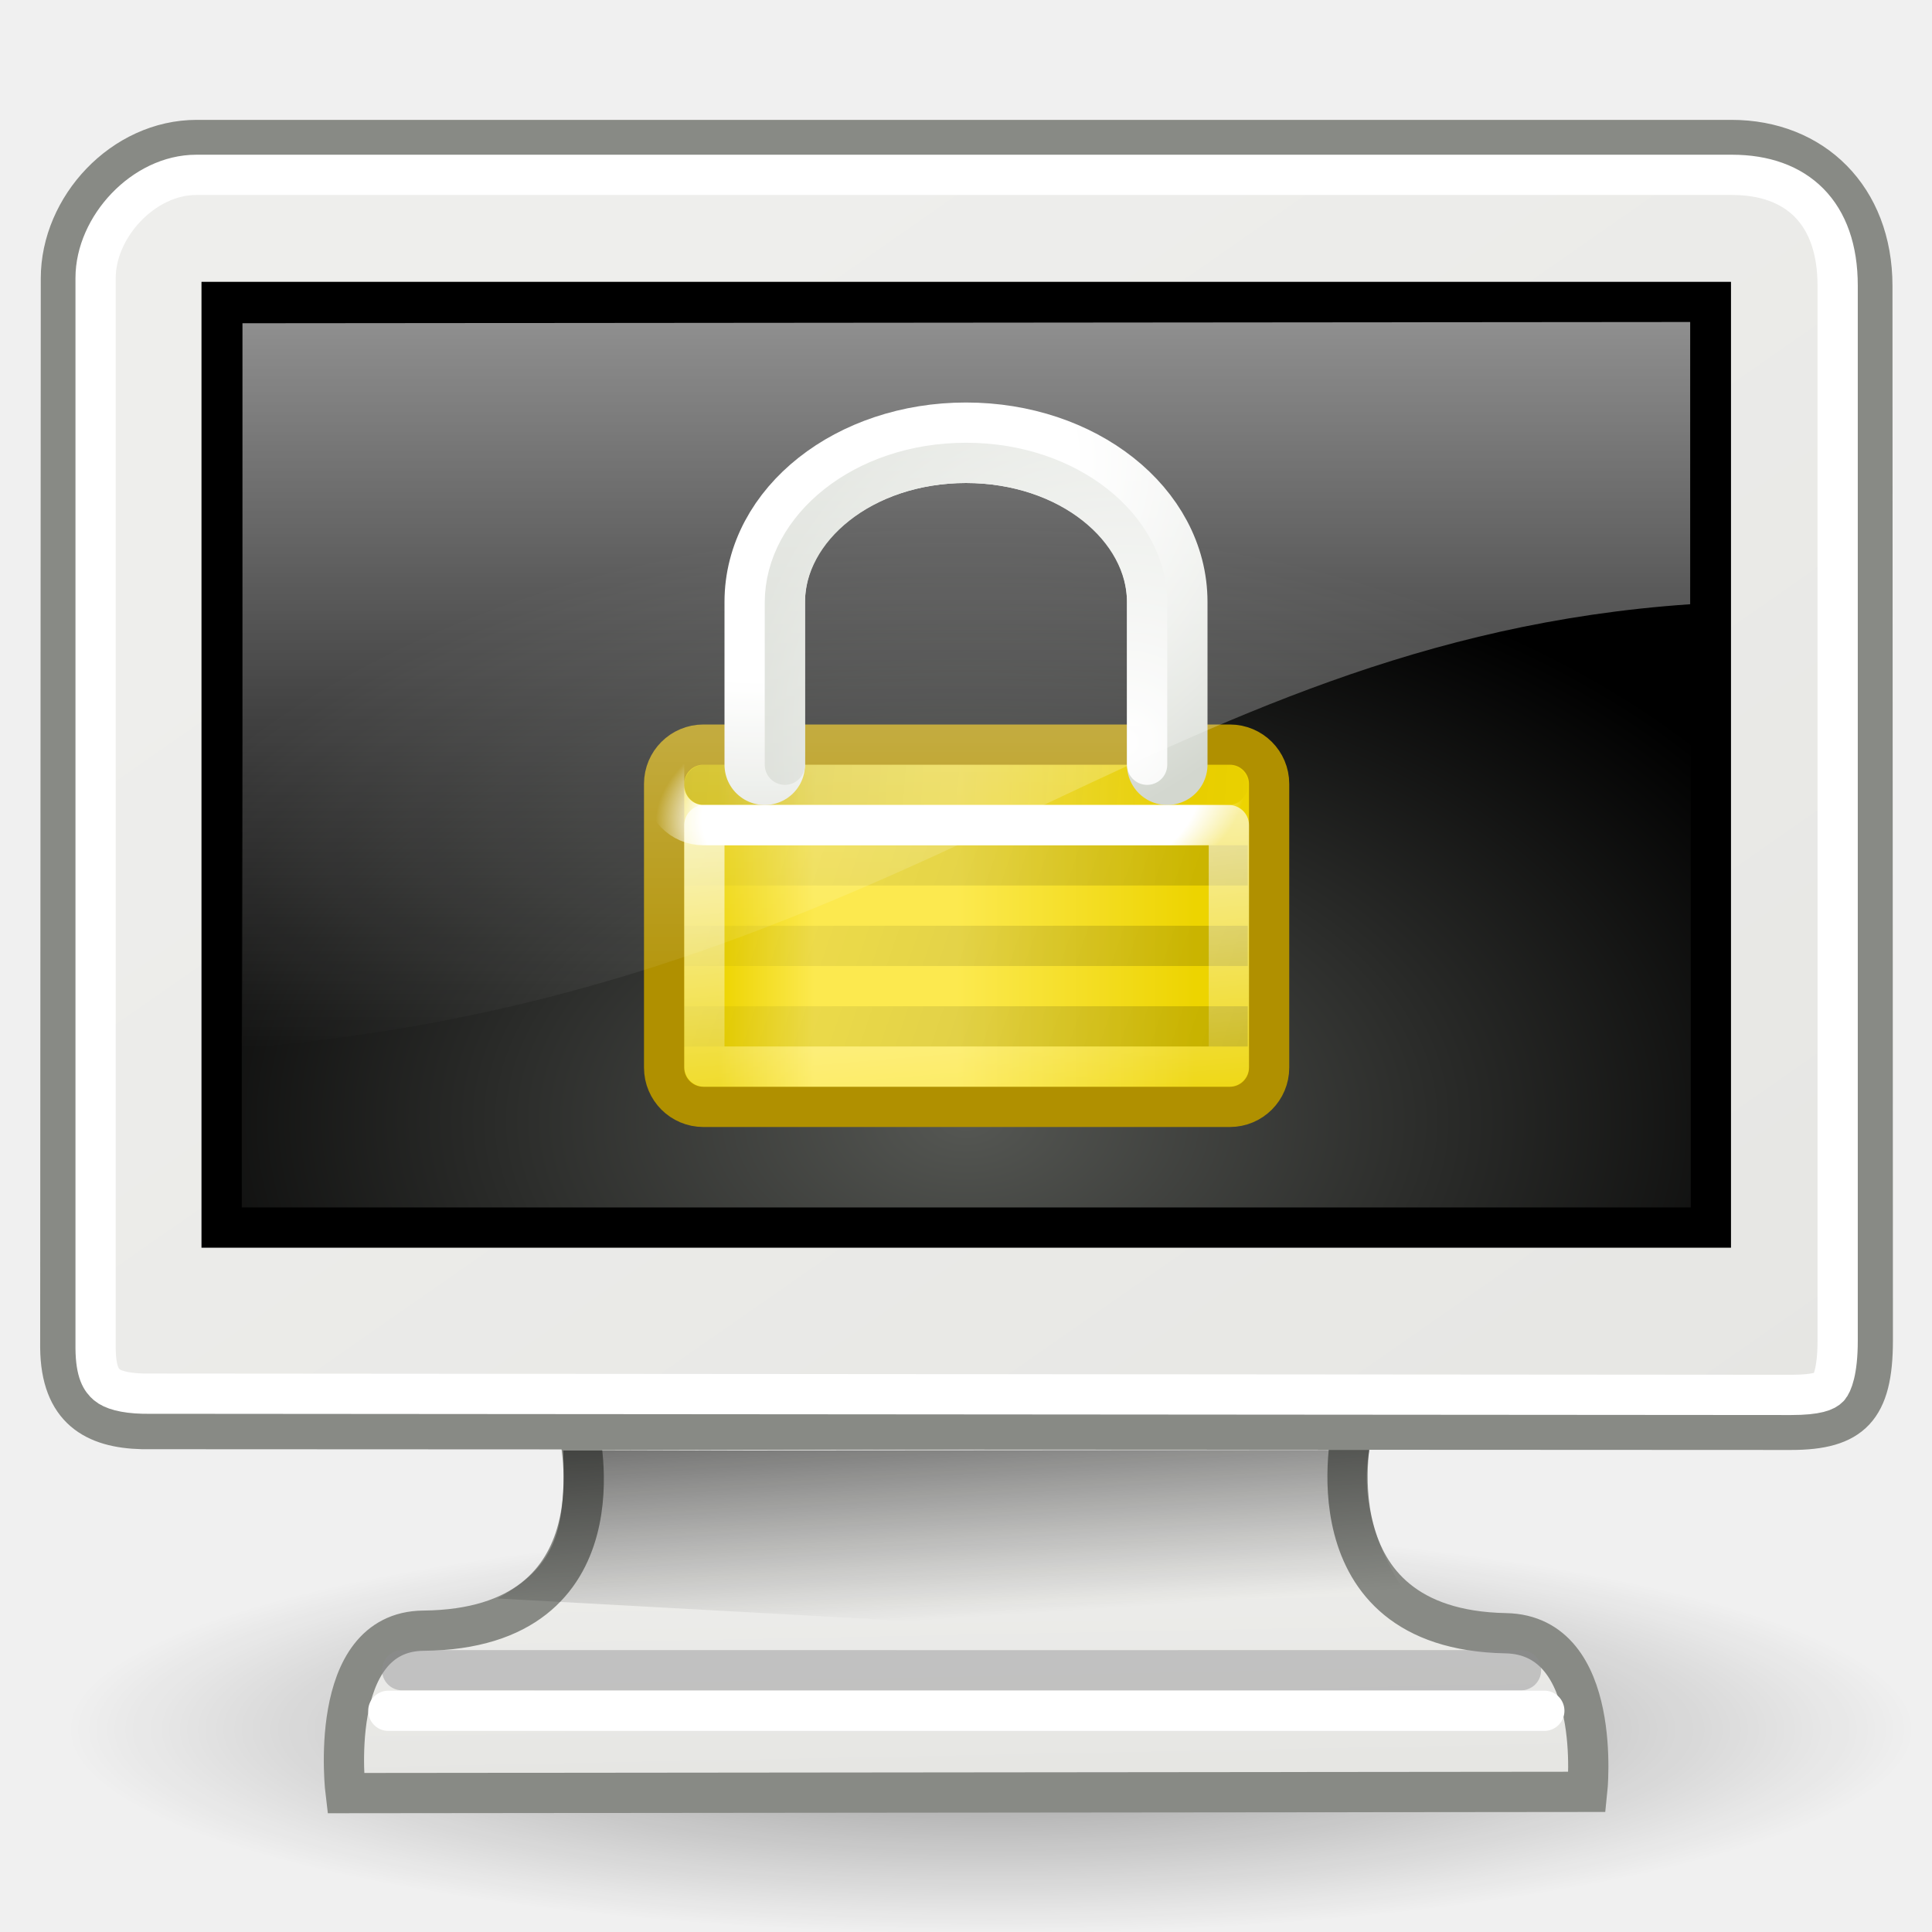
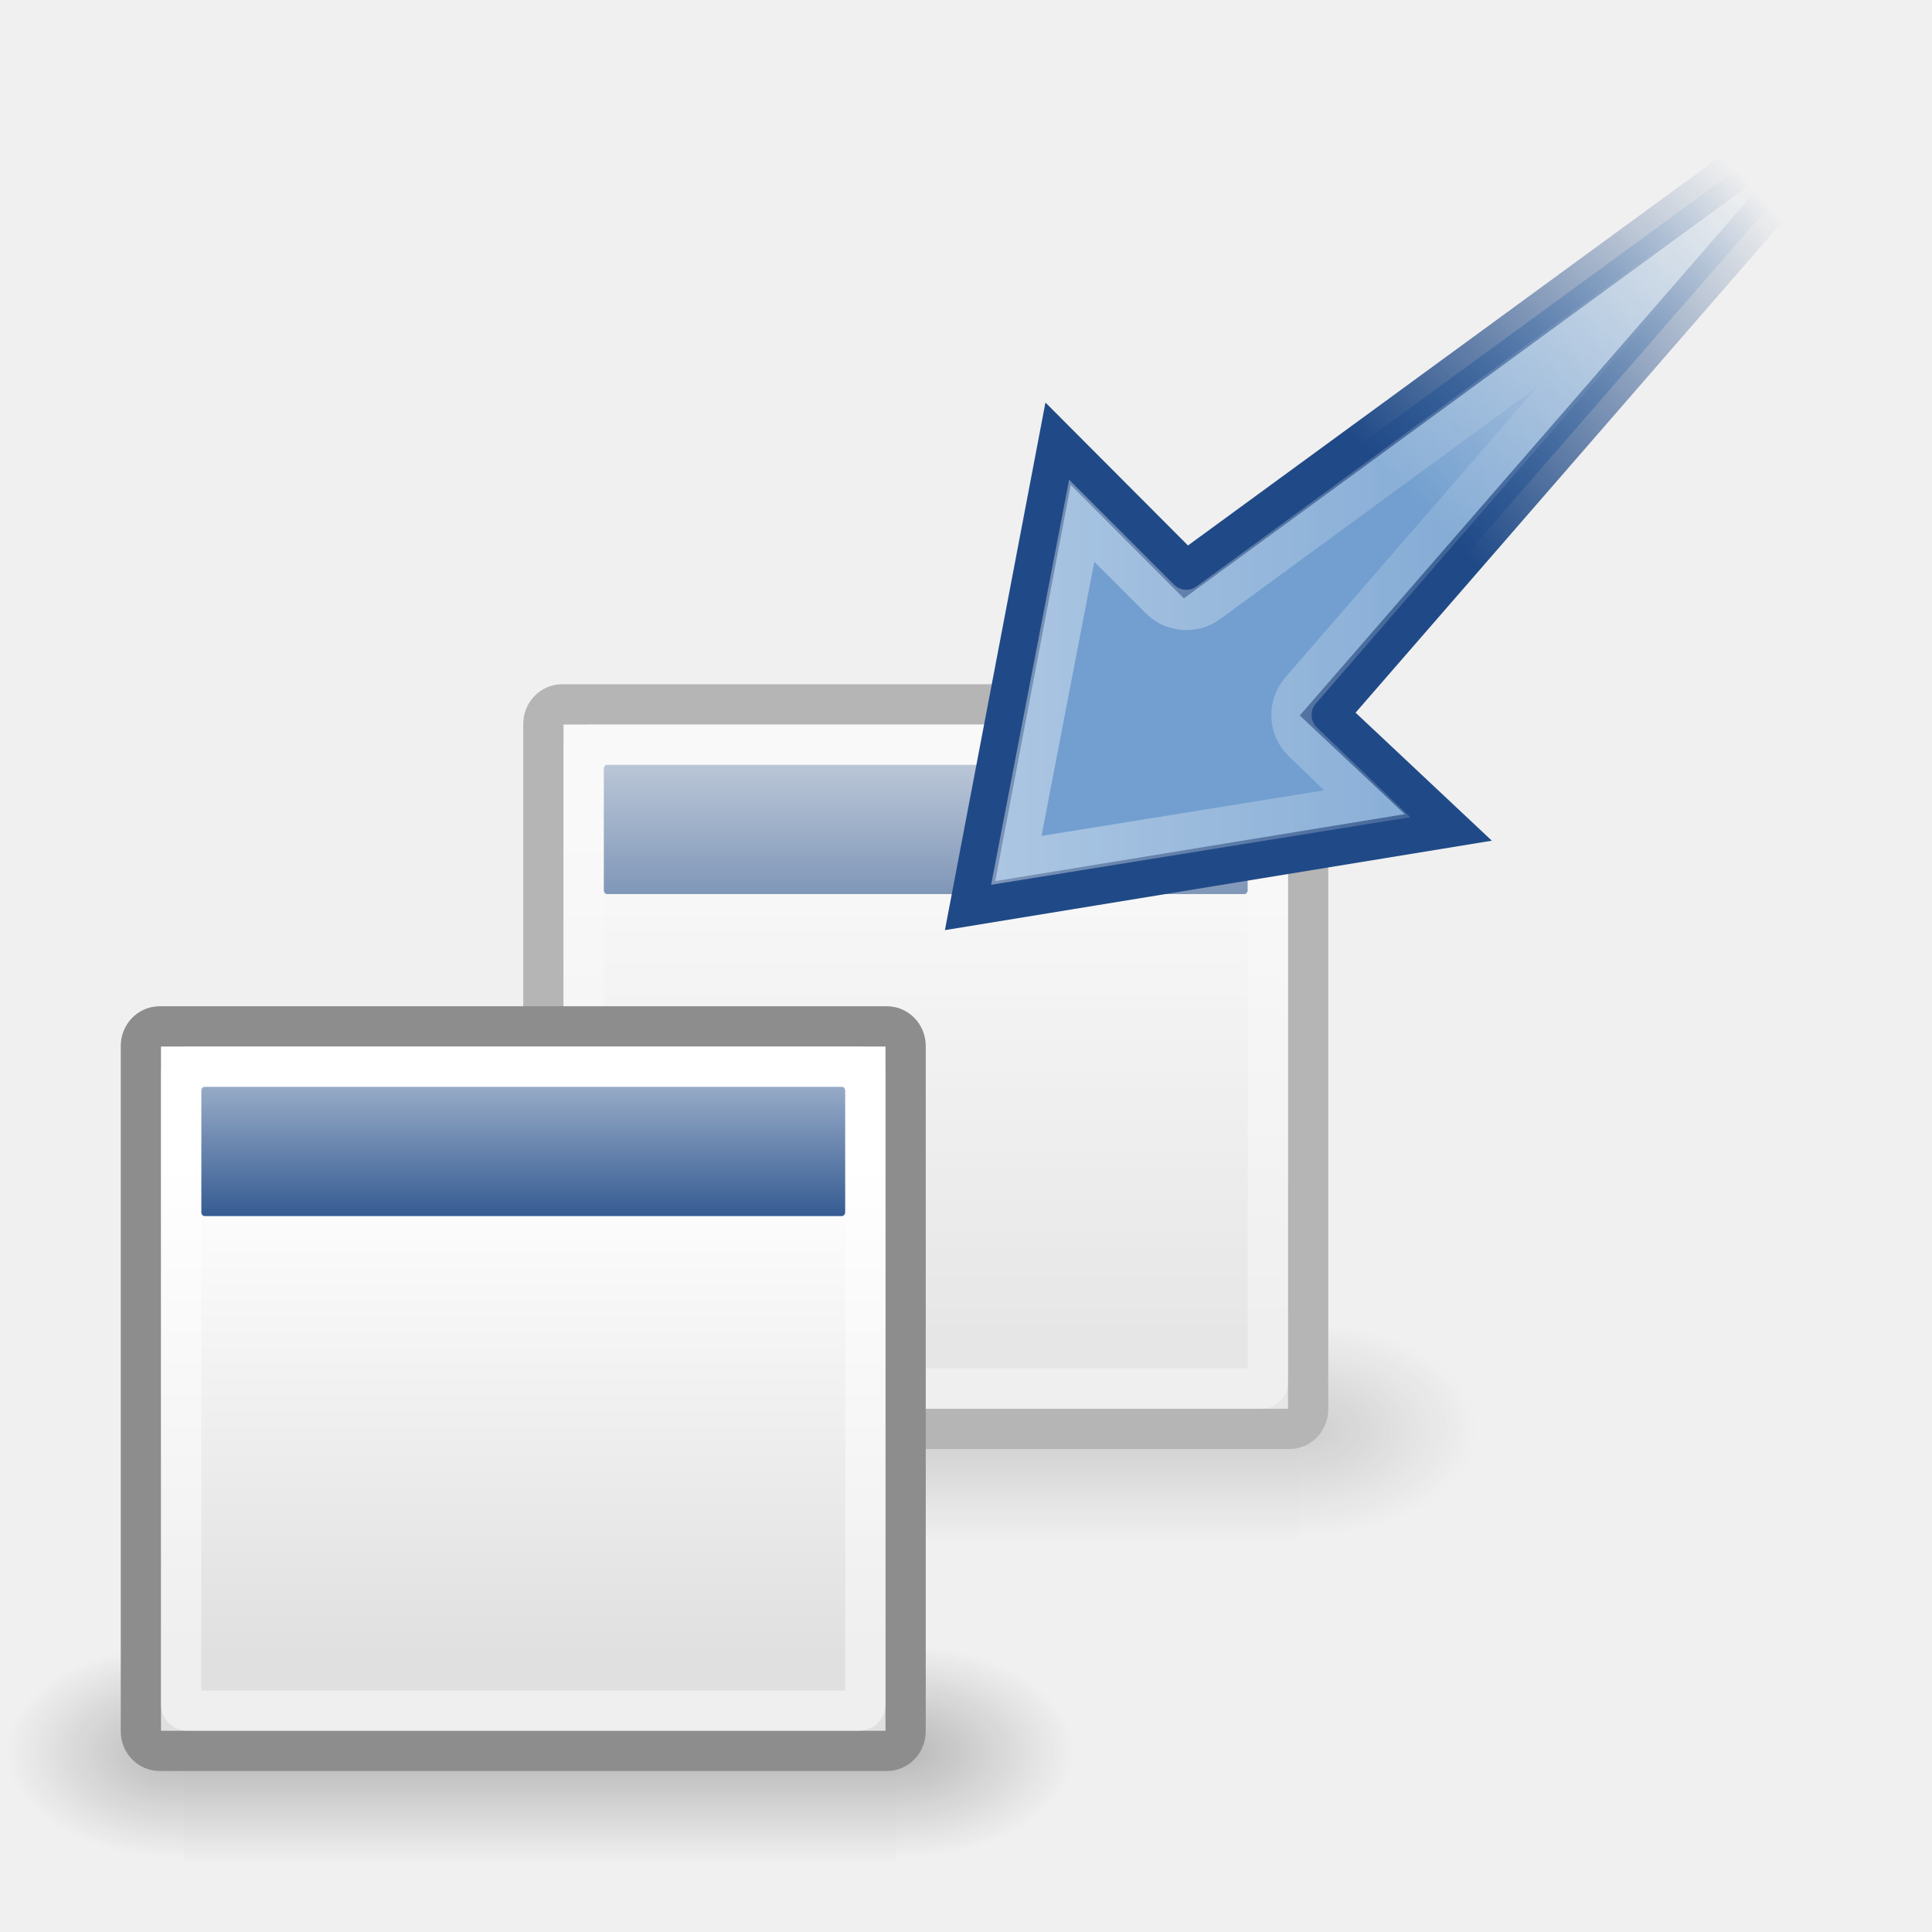
- <svg xmlns="http://www.w3.org/2000/svg" xmlns:xlink="http://www.w3.org/1999/xlink" width="48px" height="48px" id="svg3304">
-   <defs id="defs3306">
-     <linearGradient id="linearGradient3877">
-       <stop style="stop-color:white;stop-opacity:1;" offset="0" id="stop3879" />
-       <stop id="stop3895" offset="0.843" style="stop-color:white;stop-opacity:1;" />
-       <stop style="stop-color:white;stop-opacity:0;" offset="1" id="stop3881" />
+ <svg xmlns="http://www.w3.org/2000/svg" xmlns:xlink="http://www.w3.org/1999/xlink" version="1.0" x="0" y="0" width="48" height="48" id="svg11300">
+   <defs id="defs3">
+     <linearGradient id="linearGradient2905">
+       <stop style="stop-color:#729fcf;stop-opacity:1;" offset="0" id="stop2907" />
+       <stop style="stop-color:#729fcf;stop-opacity:0;" offset="1" id="stop2909" />
    </linearGradient>
-     <linearGradient id="linearGradient3866">
-       <stop id="stop3868" offset="0" style="stop-color:white;stop-opacity:1;" />
-       <stop id="stop3870" offset="1" style="stop-color:#d3d7cf;stop-opacity:1" />
+     <linearGradient id="linearGradient2897">
+       <stop style="stop-color:#204a87;stop-opacity:1;" offset="0" id="stop2899" />
+       <stop style="stop-color:#204a87;stop-opacity:0;" offset="1" id="stop2901" />
    </linearGradient>
-     <linearGradient id="linearGradient3858">
-       <stop style="stop-color:black;stop-opacity:1" offset="0" id="stop3860" />
-       <stop style="stop-color:#c4a000;stop-opacity:0;" offset="1" id="stop3862" />
+     <linearGradient id="linearGradient2889">
+       <stop style="stop-color:white;stop-opacity:1;" offset="0" id="stop2891" />
+       <stop style="stop-color:white;stop-opacity:0;" offset="1" id="stop2893" />
    </linearGradient>
-     <linearGradient id="linearGradient3776">
-       <stop style="stop-color:black;stop-opacity:1;" offset="0" id="stop3778" />
-       <stop style="stop-color:black;stop-opacity:0;" offset="1" id="stop3780" />
+     <radialGradient xlink:href="#linearGradient5060" id="radialGradient5031" gradientUnits="userSpaceOnUse" gradientTransform="matrix(-2.774389,0,0,1.969706,112.7623,-872.8854)" cx="605.714" cy="486.648" fx="605.714" fy="486.648" r="117.143" />
+     <linearGradient id="linearGradient5060">
+       <stop style="stop-color:black;stop-opacity:1;" offset="0" id="stop5062" />
+       <stop style="stop-color:black;stop-opacity:0;" offset="1" id="stop5064" />
    </linearGradient>
-     <linearGradient id="linearGradient3734">
-       <stop style="stop-color:white;stop-opacity:1;" offset="0" id="stop3736" />
-       <stop style="stop-color:white;stop-opacity:0;" offset="1" id="stop3738" />
+     <radialGradient xlink:href="#linearGradient5060" id="radialGradient5029" gradientUnits="userSpaceOnUse" gradientTransform="matrix(2.774389,0,0,1.969706,-1891.633,-872.8854)" cx="605.714" cy="486.648" fx="605.714" fy="486.648" r="117.143" />
+     <linearGradient id="linearGradient5048">
+       <stop style="stop-color:black;stop-opacity:0;" offset="0" id="stop5050" />
+       <stop id="stop5056" offset="0.5" style="stop-color:black;stop-opacity:1;" />
+       <stop style="stop-color:black;stop-opacity:0;" offset="1" id="stop5052" />
    </linearGradient>
-     <linearGradient id="linearGradient2833">
-       <stop style="stop-color:#edd400;stop-opacity:1" offset="0" id="stop2835" />
-       <stop id="stop2841" offset="0.2" style="stop-color:#fce94f;stop-opacity:1;" />
-       <stop style="stop-color:#fce94f;stop-opacity:1;" offset="0.5" id="stop2843" />
-       <stop style="stop-color:#edd400;stop-opacity:1" offset="1" id="stop2837" />
+     <linearGradient xlink:href="#linearGradient5048" id="linearGradient5027" gradientUnits="userSpaceOnUse" gradientTransform="matrix(2.774389,0,0,1.969706,-1892.179,-872.8854)" x1="302.857" y1="366.648" x2="302.857" y2="609.505" />
+     <linearGradient id="linearGradient4816">
+       <stop style="stop-color:#204a87;stop-opacity:1" offset="0" id="stop4818" />
+       <stop style="stop-color:#204a87;stop-opacity:0" offset="1" id="stop4820" />
    </linearGradient>
-     <linearGradient id="linearGradient2817">
-       <stop style="stop-color:white;stop-opacity:1;" offset="0" id="stop2819" />
-       <stop id="stop3899" offset="0.506" style="stop-color:white;stop-opacity:1;" />
-       <stop style="stop-color:#d3d7cf;stop-opacity:1" offset="1" id="stop2821" />
+     <linearGradient id="linearGradient3832">
+       <stop style="stop-color:#ffffff;stop-opacity:1" offset="0" id="stop3834" />
+       <stop style="stop-color:#e0e0e0;stop-opacity:1" offset="1" id="stop3836" />
    </linearGradient>
-     <linearGradient id="linearGradient5233">
-       <stop style="stop-color:#555753;stop-opacity:1" offset="0" id="stop5235" />
-       <stop style="stop-color:black;stop-opacity:1" offset="1" id="stop5237" />
-     </linearGradient>
-     <linearGradient id="linearGradient5225">
-       <stop style="stop-color:black;stop-opacity:1;" offset="0" id="stop5227" />
-       <stop style="stop-color:black;stop-opacity:0;" offset="1" id="stop5229" />
-     </linearGradient>
-     <linearGradient id="linearGradient5137">
-       <stop style="stop-color:#eeeeec;stop-opacity:1;" offset="0" id="stop5139" />
-       <stop style="stop-color:#e6e6e3;stop-opacity:1;" offset="1" id="stop5141" />
-     </linearGradient>
-     <linearGradient id="linearGradient6240">
-       <stop style="stop-color:#ffffff;stop-opacity:1;" offset="0" id="stop6242" />
-       <stop style="stop-color:#ffffff;stop-opacity:0;" offset="1" id="stop6244" />
-     </linearGradient>
-     <linearGradient id="linearGradient11400">
-       <stop style="stop-color:#000000;stop-opacity:1;" offset="0" id="stop11402" />
-       <stop style="stop-color:#000000;stop-opacity:0;" offset="1" id="stop11404" />
-     </linearGradient>
-     <linearGradient xlink:href="#linearGradient11400" id="linearGradient11406" x1="23.155" y1="34.573" x2="23.529" y2="40.22" gradientUnits="userSpaceOnUse" />
-     <linearGradient xlink:href="#linearGradient6240" id="linearGradient6246" x1="20.157" y1="5.1" x2="20.157" y2="26.039" gradientUnits="userSpaceOnUse" />
-     <linearGradient xlink:href="#linearGradient5137" id="linearGradient5147" gradientUnits="userSpaceOnUse" x1="17.248" y1="6.376" x2="39.904" y2="38.876" />
-     <linearGradient xlink:href="#linearGradient5137" id="linearGradient5223" gradientUnits="userSpaceOnUse" x1="31.743" y1="37.842" x2="31.861" y2="43.826" />
-     <radialGradient xlink:href="#linearGradient5225" id="radialGradient5231" cx="23.938" cy="42.688" fx="23.938" fy="42.688" r="23.76" gradientTransform="matrix(1,0,0,0.24763,4.590511e-16,32.1168)" gradientUnits="userSpaceOnUse" />
-     <radialGradient xlink:href="#linearGradient5233" id="radialGradient5239" cx="24.006" cy="32.997" fx="24.006" fy="32.997" r="19" gradientTransform="matrix(1.232634,1.948681e-23,-1.1422e-23,0.778392,-5.584638,2.154377)" gradientUnits="userSpaceOnUse" />
-     <radialGradient xlink:href="#linearGradient3866" id="radialGradient3795" gradientUnits="userSpaceOnUse" gradientTransform="matrix(1.870643,0,0,1.866263,-24.33718,-15.74392)" cx="27.953" cy="18.315" fx="27.953" fy="18.315" r="5.128" />
-     <linearGradient xlink:href="#linearGradient3776" id="linearGradient3801" gradientUnits="userSpaceOnUse" x1="42.471" y1="32.399" x2="13.479" y2="22.633" />
-     <linearGradient xlink:href="#linearGradient3734" id="linearGradient3822" gradientUnits="userSpaceOnUse" gradientTransform="matrix(1,0,0,0.864869,0,2.770198)" x1="18.219" y1="20.469" x2="19.188" y2="30.438" />
-     <linearGradient xlink:href="#linearGradient2833" id="linearGradient3830" gradientUnits="userSpaceOnUse" gradientTransform="matrix(1,0,0,1.006994,0,-1.136389)" x1="17.871" y1="23.875" x2="29.689" y2="23.875" />
-     <radialGradient xlink:href="#linearGradient2817" id="radialGradient3833" gradientUnits="userSpaceOnUse" gradientTransform="matrix(2.57668,0,0,1.800344,-31.2679,-10.37657)" cx="19.469" cy="12.117" fx="19.469" fy="12.117" r="6.016" />
-     <linearGradient xlink:href="#linearGradient3776" id="linearGradient3846" gradientUnits="userSpaceOnUse" x1="42.471" y1="32.399" x2="13.479" y2="22.633" />
-     <linearGradient xlink:href="#linearGradient3776" id="linearGradient3848" gradientUnits="userSpaceOnUse" x1="42.471" y1="32.399" x2="13.479" y2="22.633" />
-     <linearGradient xlink:href="#linearGradient3776" id="linearGradient3850" gradientUnits="userSpaceOnUse" x1="42.471" y1="32.399" x2="13.479" y2="22.633" />
-     <linearGradient xlink:href="#linearGradient3858" id="linearGradient3864" x1="13.5" y1="17.844" x2="36" y2="19.5" gradientUnits="userSpaceOnUse" />
-     <radialGradient xlink:href="#linearGradient3877" id="radialGradient3893" cx="23.583" cy="19.995" fx="23.583" fy="19.995" r="8" gradientTransform="matrix(0.913714,-6.637959e-2,2.992885e-2,0.41197,1.45598,13.32316)" gradientUnits="userSpaceOnUse" />
+     <linearGradient xlink:href="#linearGradient4816" id="linearGradient2264" gradientUnits="userSpaceOnUse" x1="13.051" y1="11.354" x2="13.051" y2="5.617" gradientTransform="matrix(1.116479,0,0,1.28466,-1.813167,16.33649)" />
+     <linearGradient xlink:href="#linearGradient3832" id="linearGradient2267" gradientUnits="userSpaceOnUse" gradientTransform="matrix(1.181102,0,0,1.133215,-2.996059,16.44342)" x1="17.881" y1="11.073" x2="17.881" y2="21.768" />
+     <linearGradient xlink:href="#linearGradient5048" id="linearGradient1983" gradientUnits="userSpaceOnUse" gradientTransform="matrix(2.774389,0,0,1.969706,-1892.179,-872.8854)" x1="302.857" y1="366.648" x2="302.857" y2="609.505" />
+     <radialGradient xlink:href="#linearGradient5060" id="radialGradient1985" gradientUnits="userSpaceOnUse" gradientTransform="matrix(2.774389,0,0,1.969706,-1891.633,-872.8854)" cx="605.714" cy="486.648" fx="605.714" fy="486.648" r="117.143" />
+     <radialGradient xlink:href="#linearGradient5060" id="radialGradient1987" gradientUnits="userSpaceOnUse" gradientTransform="matrix(-2.774389,0,0,1.969706,112.7623,-872.8854)" cx="605.714" cy="486.648" fx="605.714" fy="486.648" r="117.143" />
+     <linearGradient xlink:href="#linearGradient3832" id="linearGradient1989" gradientUnits="userSpaceOnUse" gradientTransform="matrix(1.181102,0,0,1.133215,7.003941,8.44342)" x1="17.881" y1="11.073" x2="17.881" y2="21.768" />
+     <linearGradient xlink:href="#linearGradient4816" id="linearGradient1991" gradientUnits="userSpaceOnUse" gradientTransform="matrix(1.116479,0,0,1.28466,8.186833,8.33649)" x1="13.051" y1="11.354" x2="13.051" y2="5.617" />
+     <linearGradient xlink:href="#linearGradient2889" id="linearGradient2895" x1="24.75" y1="13.984" x2="41.969" y2="13.984" gradientUnits="userSpaceOnUse" />
+     <linearGradient xlink:href="#linearGradient2897" id="linearGradient2903" x1="35.101" y1="12.376" x2="43.349" y2="4.438" gradientUnits="userSpaceOnUse" />
+     <linearGradient xlink:href="#linearGradient2905" id="linearGradient2911" x1="35.101" y1="12.376" x2="43.349" y2="4.438" gradientUnits="userSpaceOnUse" />
  </defs>
-   <g id="layer1">
-     <rect style="fill:none;fill-opacity:0.75;fill-rule:evenodd;stroke:none;stroke-width:1px;stroke-linecap:butt;stroke-linejoin:miter;stroke-opacity:1" id="rect4784" width="48" height="48" x="0" y="0" />
-     <path style="opacity:0.4;fill:url(#radialGradient5231);fill-opacity:1;fill-rule:evenodd;stroke:none;stroke-width:1px;stroke-linecap:butt;stroke-linejoin:miter;stroke-opacity:1" id="path13582" d="M 47.697 42.688 A 23.76 5.884 0 1 1  0.178,42.688 A 23.76 5.884 0 1 1  47.697 42.688 z" transform="matrix(0.968245,0,0,0.863797,1.447631,6.096332)" />
-     <path style="fill:url(#linearGradient5223);fill-opacity:1;fill-rule:evenodd;stroke:#888a85;stroke-width:1;stroke-linecap:butt;stroke-linejoin:miter;stroke-opacity:1;opacity:1;color:black;marker:none;marker-start:none;marker-mid:none;marker-end:none;stroke-miterlimit:4;stroke-dasharray:none;stroke-dashoffset:0;visibility:visible;display:inline;overflow:visible" d="M 14.375,35.533 C 14.375,35.533 15.592,40.468 10.519,40.514 C 8.089,40.536 8.587,44.549 8.587,44.549 L 39.433,44.518 C 39.433,44.518 39.852,40.623 37.411,40.577 C 32.423,40.485 33.6,35.471 33.6,35.471 L 14.375,35.533 z " id="path9222" />
-     <path style="fill:url(#linearGradient5147);fill-opacity:1;fill-rule:evenodd;stroke:#888a85;stroke-width:1;stroke-linecap:butt;stroke-linejoin:miter;stroke-miterlimit:4;stroke-opacity:1" d="M 4.889,3.478 L 43.017,3.478 C 45.043,3.478 46.518,4.906 46.518,7.105 L 46.529,33.308 C 46.529,35 46.001,35.524 44.495,35.524 L 3.532,35.505 C 2.353,35.476 1.513,35.01 1.498,33.485 L 1.513,6.917 C 1.513,5.143 3.052,3.478 4.889,3.478 z " id="rect5040" />
-     <rect style="fill:url(#radialGradient5239);fill-opacity:1.0;fill-rule:evenodd;stroke:black;stroke-width:1px;stroke-linecap:butt;stroke-linejoin:miter;stroke-opacity:1" id="rect9208" width="37" height="22.997" x="5.506" y="7.502" />
-     <path xlink:href="#rect5040" style="fill:none;fill-opacity:1;fill-rule:evenodd;stroke:white;stroke-width:1;stroke-linecap:butt;stroke-linejoin:miter;stroke-miterlimit:4;stroke-opacity:1" id="path5145" d="M 4.875,4.344 C 3.567,4.344 2.375,5.638 2.375,6.906 L 2.375,33.5 C 2.381,34.103 2.521,34.291 2.656,34.406 C 2.792,34.522 3.078,34.613 3.562,34.625 L 44.5,34.656 C 45.151,34.656 45.357,34.555 45.438,34.469 C 45.518,34.382 45.656,34.068 45.656,33.312 L 45.656,7.094 C 45.656,5.287 44.645,4.344 43.031,4.344 L 4.875,4.344 z " />
-     <path style="fill:url(#linearGradient11406);fill-opacity:1.0;fill-rule:evenodd;stroke:none;stroke-width:1px;stroke-linecap:butt;stroke-linejoin:miter;stroke-opacity:1;opacity:0.6" d="M 13.992,36.039 C 14.076,38.212 13.709,38.951 12.359,39.714 L 35.974,41.012 C 35.025,39.843 33.645,38.078 34.021,36.024 L 13.992,36.039 z " id="path10672" />
-     <path style="fill:none;fill-opacity:1;fill-rule:evenodd;stroke:#8d8d8f;stroke-width:1px;stroke-linecap:round;stroke-linejoin:miter;stroke-opacity:0.439" d="M 9.992,41.496 C 16.699,41.498 37.789,41.496 37.789,41.496" id="path6575" />
-     <path id="path8029" d="M 9.648,42.504 C 16.355,42.506 38.368,42.504 38.368,42.504" style="fill:none;fill-opacity:1;fill-rule:evenodd;stroke:#ffffff;stroke-width:1px;stroke-linecap:round;stroke-linejoin:miter;stroke-opacity:1" />
-     <rect style="color:black;fill:url(#linearGradient3830);fill-opacity:1;fill-rule:nonzero;stroke:#b09000;stroke-width:1;stroke-linecap:square;stroke-linejoin:miter;marker:none;marker-start:none;marker-mid:none;marker-end:none;stroke-miterlimit:4;stroke-dasharray:none;stroke-dashoffset:1.2;stroke-opacity:1;visibility:visible;display:inline;overflow:visible" id="rect1918" width="15.031" height="9" x="16.5" y="18.5" rx="0.975" ry="0.975" />
-     <g id="g3770" style="opacity:0.3;fill-opacity:1;stroke:url(#linearGradient3801)" transform="translate(0,1)">
-       <path id="path3762" d="M 17,20.5 L 31,20.5" style="fill:none;fill-opacity:1;fill-rule:evenodd;stroke:url(#linearGradient3846);stroke-width:1px;stroke-linecap:butt;stroke-linejoin:miter;stroke-opacity:1" />
-       <path id="path3764" d="M 17,22.5 L 31,22.5" style="fill:none;fill-opacity:1;fill-rule:evenodd;stroke:url(#linearGradient3848);stroke-width:1px;stroke-linecap:butt;stroke-linejoin:miter;stroke-opacity:1" />
-       <path id="path3766" d="M 17,24.5 L 31,24.5" style="fill:none;fill-opacity:1;fill-rule:evenodd;stroke:url(#linearGradient3850);stroke-width:1px;stroke-linecap:butt;stroke-linejoin:miter;stroke-opacity:1" />
+   <g id="g1993" style="opacity:0.6">
+     <g style="opacity:0.587;display:inline" id="g1969" transform="matrix(1.32174e-2,0,0,1.145603e-2,35.17455,34.53806)">
+       <rect y="-150.697" x="-1559.252" height="478.357" width="1339.633" id="rect1971" style="opacity:0.402;color:black;fill:url(#linearGradient1983);fill-opacity:1;fill-rule:nonzero;stroke:none;stroke-width:1;stroke-linecap:round;stroke-linejoin:miter;marker:none;marker-start:none;marker-mid:none;marker-end:none;stroke-miterlimit:4;stroke-dasharray:none;stroke-dashoffset:0;stroke-opacity:1;visibility:visible;display:inline;overflow:visible" />
+       <path id="path1973" d="M -219.619,-150.68 C -219.619,-150.68 -219.619,327.65 -219.619,327.65 C -76.745,328.551 125.781,220.481 125.781,88.454 C 125.781,-43.572 -33.655,-150.68 -219.619,-150.68 z " style="opacity:0.402;color:black;fill:url(#radialGradient1985);fill-opacity:1;fill-rule:nonzero;stroke:none;stroke-width:1;stroke-linecap:round;stroke-linejoin:miter;marker:none;marker-start:none;marker-mid:none;marker-end:none;stroke-miterlimit:4;stroke-dasharray:none;stroke-dashoffset:0;stroke-opacity:1;visibility:visible;display:inline;overflow:visible" />
+       <path style="opacity:0.402;color:black;fill:url(#radialGradient1987);fill-opacity:1;fill-rule:nonzero;stroke:none;stroke-width:1;stroke-linecap:round;stroke-linejoin:miter;marker:none;marker-start:none;marker-mid:none;marker-end:none;stroke-miterlimit:4;stroke-dasharray:none;stroke-dashoffset:0;stroke-opacity:1;visibility:visible;display:inline;overflow:visible" d="M -1559.252,-150.68 C -1559.252,-150.68 -1559.252,327.65 -1559.252,327.65 C -1702.127,328.551 -1904.652,220.481 -1904.652,88.454 C -1904.652,-43.572 -1745.216,-150.68 -1559.252,-150.68 z " id="path1975" />
    </g>
-     <rect style="opacity:0.7;color:black;fill:none;fill-opacity:1;fill-rule:nonzero;stroke:url(#linearGradient3822);stroke-width:1;stroke-linecap:square;stroke-linejoin:round;marker:none;marker-start:none;marker-mid:none;marker-end:none;stroke-miterlimit:4;stroke-dasharray:none;stroke-dashoffset:1.2;stroke-opacity:1;visibility:visible;display:inline;overflow:visible" id="rect2845" width="13.031" height="6" x="17.5" y="20.5" rx="0" ry="0" />
-     <rect style="opacity:0.2;color:black;fill:url(#linearGradient3864);fill-opacity:1;fill-rule:nonzero;stroke:none;stroke-width:1;stroke-linecap:round;stroke-linejoin:round;marker:none;marker-start:none;marker-mid:none;marker-end:none;stroke-miterlimit:4;stroke-dasharray:none;stroke-dashoffset:1.2;stroke-opacity:1;visibility:visible;display:inline;overflow:visible" id="rect3856" width="14" height="1" x="17" y="19" rx="0.5" ry="0.5" />
-     <path style="color:black;fill:none;fill-opacity:1;fill-rule:nonzero;stroke:url(#radialGradient3833);stroke-width:2;stroke-linecap:round;stroke-linejoin:miter;stroke-miterlimit:4;stroke-dashoffset:1.2;stroke-opacity:1;marker:none;marker-start:none;marker-mid:none;marker-end:none;visibility:visible;display:inline;overflow:visible" d="M 19,19 L 19,14.953 C 19,12.763 21.23,11 24,11 C 26.77,11 29,12.763 29,14.953 L 29,19" id="rect2811" />
-     <path style="color:black;fill:none;fill-opacity:1;fill-rule:nonzero;stroke:url(#radialGradient3795);stroke-width:1;stroke-linecap:round;stroke-linejoin:miter;stroke-miterlimit:4;stroke-dashoffset:1.2;stroke-opacity:1;marker:none;marker-start:none;marker-mid:none;marker-end:none;visibility:visible;display:inline;overflow:visible" d="M 28.5,19 L 28.5,14.969 C 28.5,13.125 26.552,11.5 24,11.5 C 21.448,11.5 19.5,13.125 19.5,14.969 L 19.5,19" id="path3750" />
-     <path style="color:black;fill:none;fill-opacity:1.0;fill-rule:nonzero;stroke:url(#radialGradient3893);stroke-width:1;stroke-linecap:square;stroke-linejoin:miter;stroke-miterlimit:4;stroke-dashoffset:1.2;stroke-opacity:1;marker:none;marker-start:none;marker-mid:none;marker-end:none;visibility:visible;display:inline;overflow:visible" d="M 31.5,19.51 C 31.5,20.058 31.065,20.5 30.525,20.5 L 17.475,20.5 C 16.935,20.5 16.5,20.058 16.5,19.51 L 16.5,19.49" id="rect3872" />
-     <path style="fill:url(#linearGradient6246);fill-opacity:1.0;fill-rule:evenodd;stroke:none;stroke-width:1px;stroke-linecap:butt;stroke-linejoin:miter;stroke-opacity:1;opacity:0.65" d="M 6.024,8.031 L 6.024,26.039 C 22.468,24.685 28.622,15.927 41.992,15.012 L 41.992,8 L 6.024,8.031 z " id="path4073" />
+     <rect width="19" height="18" rx="0.467" ry="0.486" x="13.5" y="17.5" style="color:black;fill:url(#linearGradient1989);fill-opacity:1;fill-rule:evenodd;stroke:#8d8d8d;stroke-width:1;stroke-linecap:butt;stroke-linejoin:miter;marker:none;marker-start:none;marker-mid:none;marker-end:none;stroke-miterlimit:4;stroke-dasharray:none;stroke-dashoffset:0;stroke-opacity:1;visibility:visible;display:inline;overflow:visible" id="rect1977" />
+     <rect width="16" height="3.213" rx="0.085" ry="0.102" x="15" y="19" style="color:black;fill:url(#linearGradient1991);fill-opacity:1;fill-rule:evenodd;stroke:none;stroke-width:1;stroke-linecap:butt;stroke-linejoin:miter;marker:none;marker-start:none;marker-mid:none;marker-end:none;stroke-miterlimit:4;stroke-dasharray:none;stroke-dashoffset:0;stroke-opacity:1;visibility:visible;display:inline;overflow:visible" id="rect1979" />
+     <rect width="17" height="16" rx="0.16" ry="0.146" x="14.5" y="18.5" style="color:black;fill:none;fill-opacity:1;fill-rule:evenodd;stroke:white;stroke-width:1;stroke-linecap:butt;stroke-linejoin:miter;marker:none;marker-start:none;marker-mid:none;marker-end:none;stroke-miterlimit:4;stroke-dasharray:none;stroke-dashoffset:0;stroke-opacity:0.479;visibility:visible;display:inline;overflow:visible" id="rect1981" />
  </g>
+   <g style="opacity:0.587;display:inline" id="g5022" transform="matrix(1.32174e-2,0,0,1.145603e-2,25.17455,42.53806)">
+     <rect y="-150.697" x="-1559.252" height="478.357" width="1339.633" id="rect4173" style="opacity:0.402;color:black;fill:url(#linearGradient5027);fill-opacity:1;fill-rule:nonzero;stroke:none;stroke-width:1;stroke-linecap:round;stroke-linejoin:miter;marker:none;marker-start:none;marker-mid:none;marker-end:none;stroke-miterlimit:4;stroke-dasharray:none;stroke-dashoffset:0;stroke-opacity:1;visibility:visible;display:inline;overflow:visible" />
+     <path id="path5058" d="M -219.619,-150.68 C -219.619,-150.68 -219.619,327.65 -219.619,327.65 C -76.745,328.551 125.781,220.481 125.781,88.454 C 125.781,-43.572 -33.655,-150.68 -219.619,-150.68 z " style="opacity:0.402;color:black;fill:url(#radialGradient5029);fill-opacity:1;fill-rule:nonzero;stroke:none;stroke-width:1;stroke-linecap:round;stroke-linejoin:miter;marker:none;marker-start:none;marker-mid:none;marker-end:none;stroke-miterlimit:4;stroke-dasharray:none;stroke-dashoffset:0;stroke-opacity:1;visibility:visible;display:inline;overflow:visible" />
+     <path style="opacity:0.402;color:black;fill:url(#radialGradient5031);fill-opacity:1;fill-rule:nonzero;stroke:none;stroke-width:1;stroke-linecap:round;stroke-linejoin:miter;marker:none;marker-start:none;marker-mid:none;marker-end:none;stroke-miterlimit:4;stroke-dasharray:none;stroke-dashoffset:0;stroke-opacity:1;visibility:visible;display:inline;overflow:visible" d="M -1559.252,-150.68 C -1559.252,-150.68 -1559.252,327.65 -1559.252,327.65 C -1702.127,328.551 -1904.652,220.481 -1904.652,88.454 C -1904.652,-43.572 -1745.216,-150.68 -1559.252,-150.68 z " id="path5018" />
+   </g>
+   <rect width="19" height="18" rx="0.467" ry="0.486" x="3.5" y="25.5" style="color:black;fill:url(#linearGradient2267);fill-opacity:1;fill-rule:evenodd;stroke:#8d8d8d;stroke-width:1;stroke-linecap:butt;stroke-linejoin:miter;marker:none;marker-start:none;marker-mid:none;marker-end:none;stroke-miterlimit:4;stroke-dasharray:none;stroke-dashoffset:0;stroke-opacity:1;visibility:visible;display:inline;overflow:visible" id="rect3818" />
+   <rect width="16" height="3.213" rx="0.085" ry="0.102" x="5" y="27" style="color:black;fill:url(#linearGradient2264);fill-opacity:1;fill-rule:evenodd;stroke:none;stroke-width:1;stroke-linecap:butt;stroke-linejoin:miter;marker:none;marker-start:none;marker-mid:none;marker-end:none;stroke-miterlimit:4;stroke-dasharray:none;stroke-dashoffset:0;stroke-opacity:1;visibility:visible;display:inline;overflow:visible" id="rect3820" />
+   <rect width="17" height="16" rx="0.16" ry="0.146" x="4.5" y="26.5" style="color:black;fill:none;fill-opacity:1;fill-rule:evenodd;stroke:white;stroke-width:1;stroke-linecap:butt;stroke-linejoin:miter;marker:none;marker-start:none;marker-mid:none;marker-end:none;stroke-miterlimit:4;stroke-dasharray:none;stroke-dashoffset:0;stroke-opacity:0.479;visibility:visible;display:inline;overflow:visible" id="rect4962" />
+   <path id="path2890" d="M 35.983,20.557 L 32.986,17.741 L 47.537,1.001 L 29.464,14.209 L 26.288,11.024 L 24.101,22.5 L 35.983,20.557 z " style="opacity:1;color:black;fill:url(#linearGradient2911);fill-opacity:1.0;fill-rule:evenodd;stroke:url(#linearGradient2903);stroke-width:1;stroke-linecap:butt;stroke-linejoin:miter;marker:none;marker-start:none;marker-mid:none;marker-end:none;stroke-miterlimit:4;stroke-dasharray:none;stroke-dashoffset:0;stroke-opacity:1;visibility:visible;display:inline;overflow:visible" />
+   <path xlink:href="#path2890" style="opacity:0.407;color:black;fill:none;fill-opacity:1;fill-rule:evenodd;stroke:url(#linearGradient2895);stroke-width:1;stroke-linecap:butt;stroke-linejoin:miter;marker:none;marker-start:none;marker-mid:none;marker-end:none;stroke-miterlimit:10;stroke-dasharray:none;stroke-dashoffset:0;stroke-opacity:1;visibility:visible;display:inline;overflow:visible" id="path2887" d="M 41.469,6.594 L 30.031,14.969 C 29.659,15.248 29.138,15.208 28.812,14.875 L 26.875,12.938 L 25.25,21.375 L 33.969,19.969 L 32.375,18.438 C 32.014,18.096 31.987,17.531 32.312,17.156 L 41.469,6.594 z " />
</svg>
